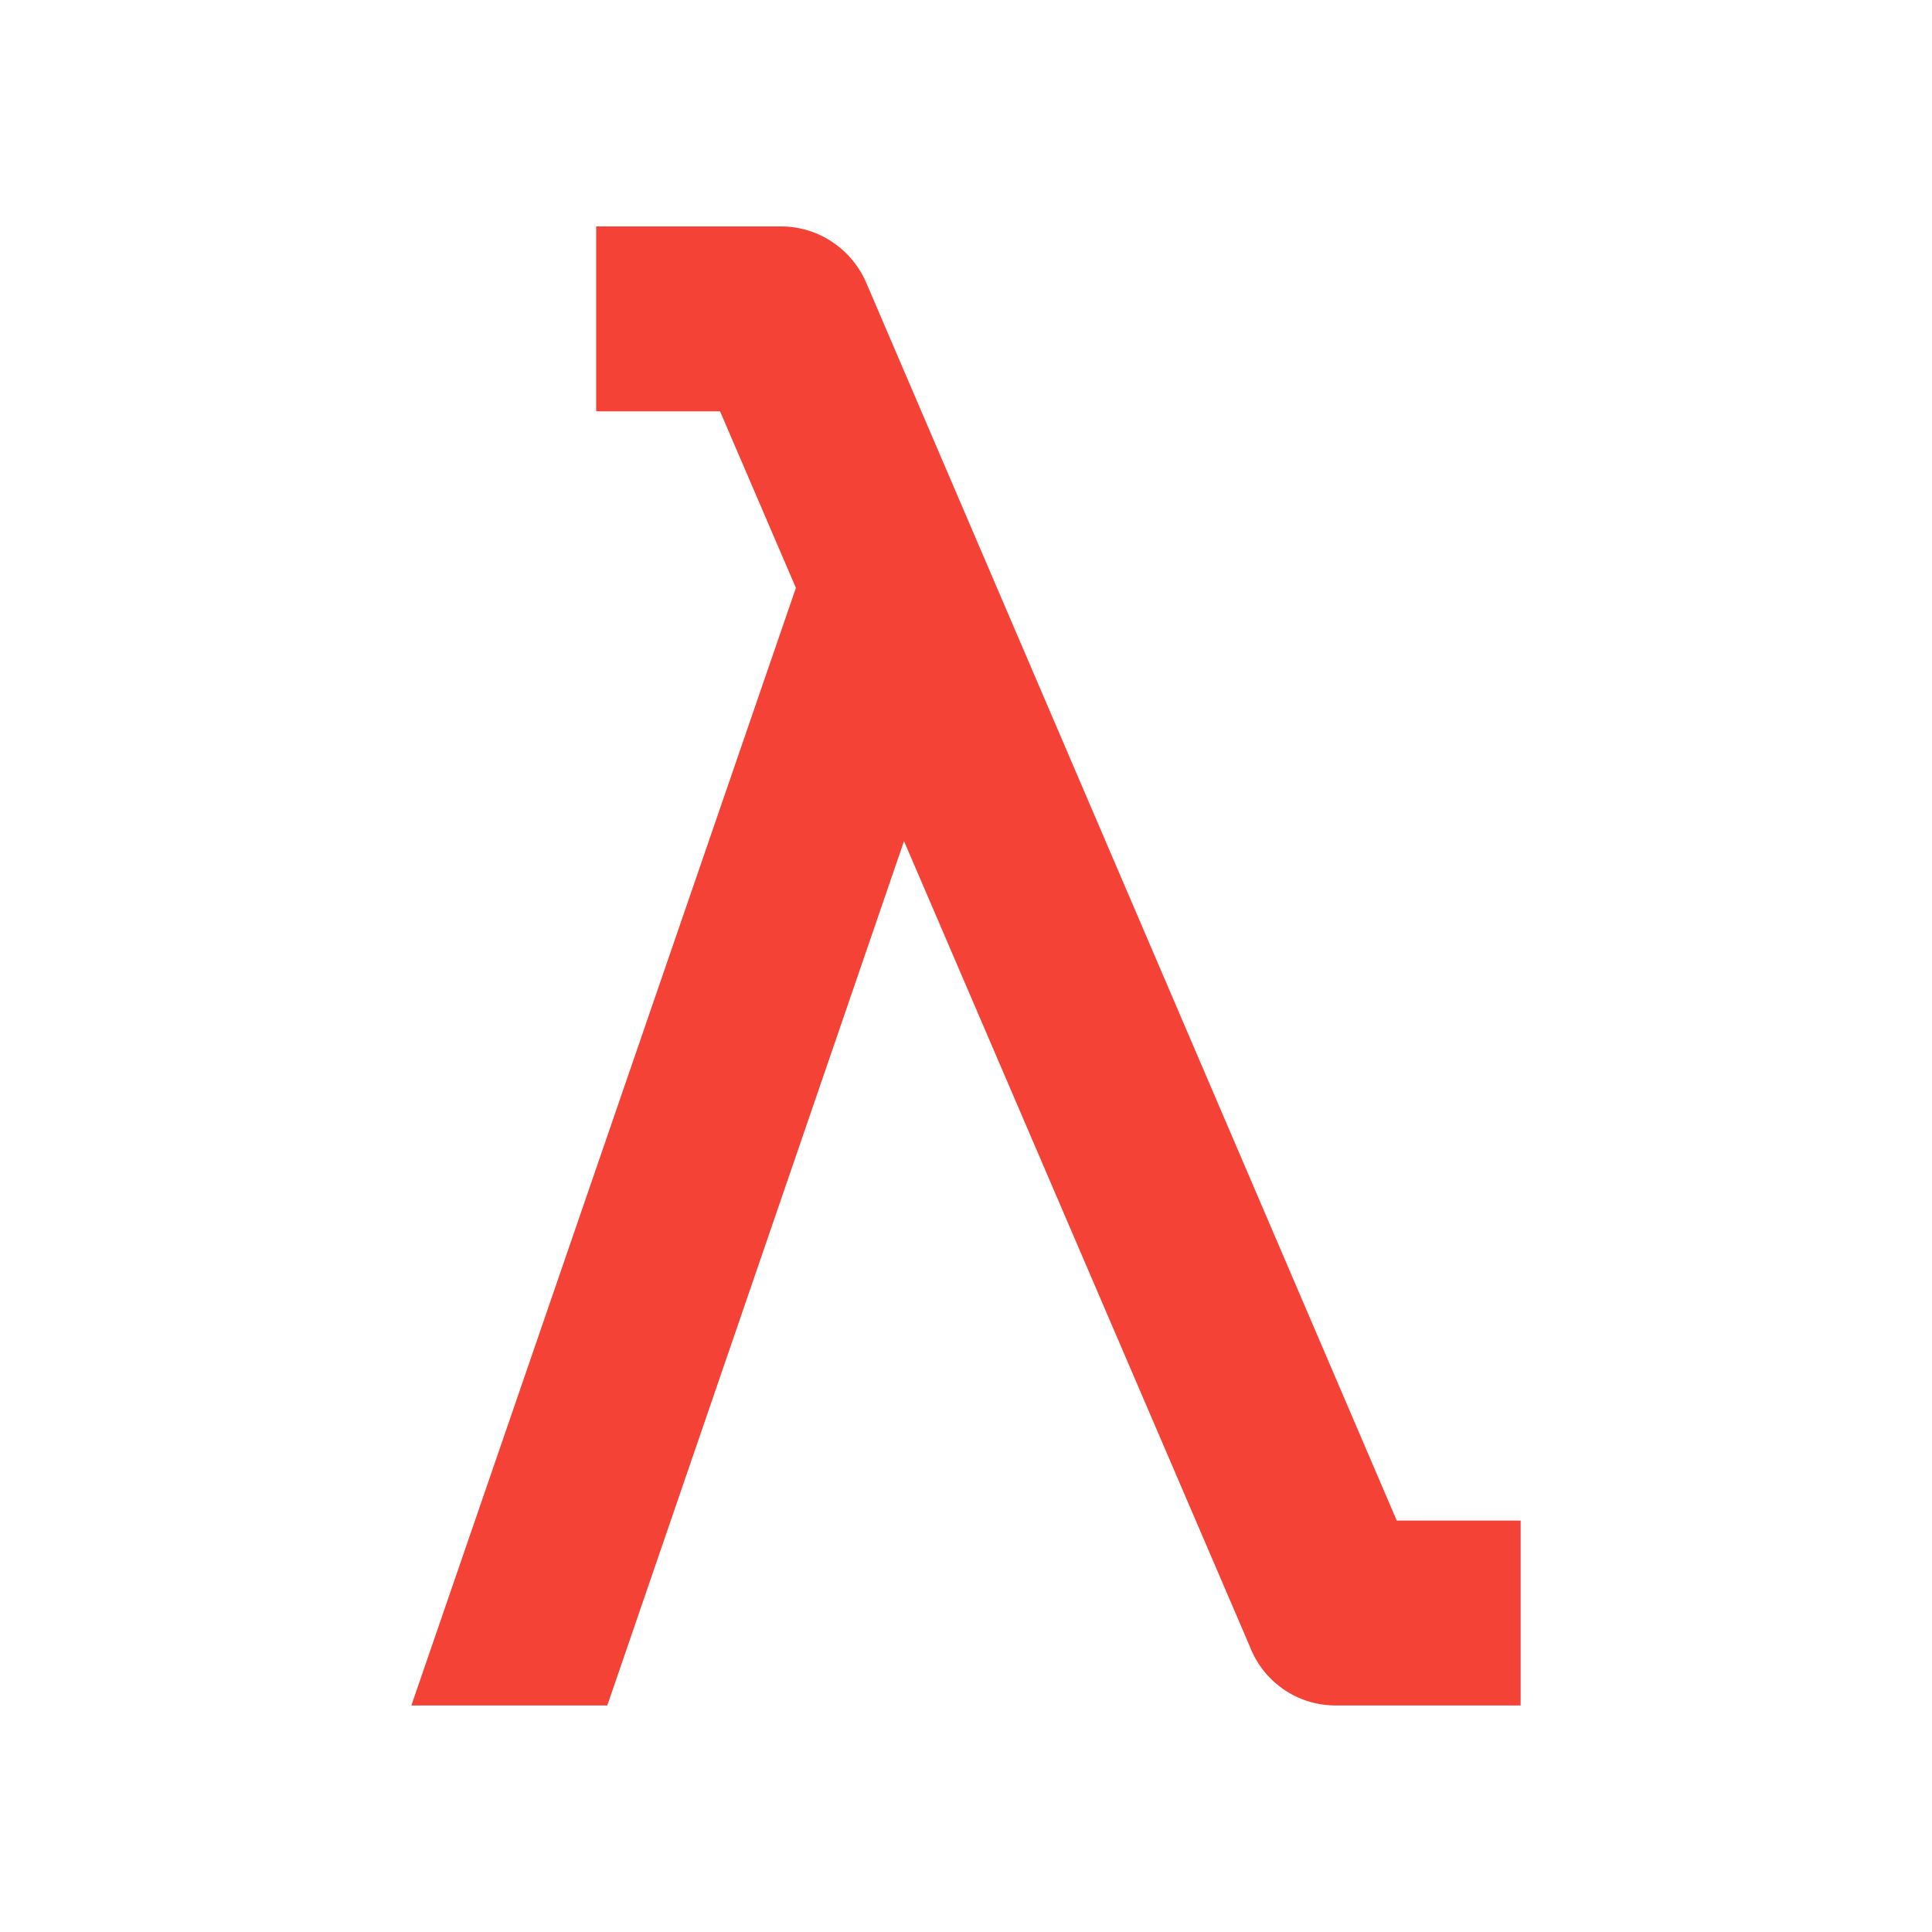
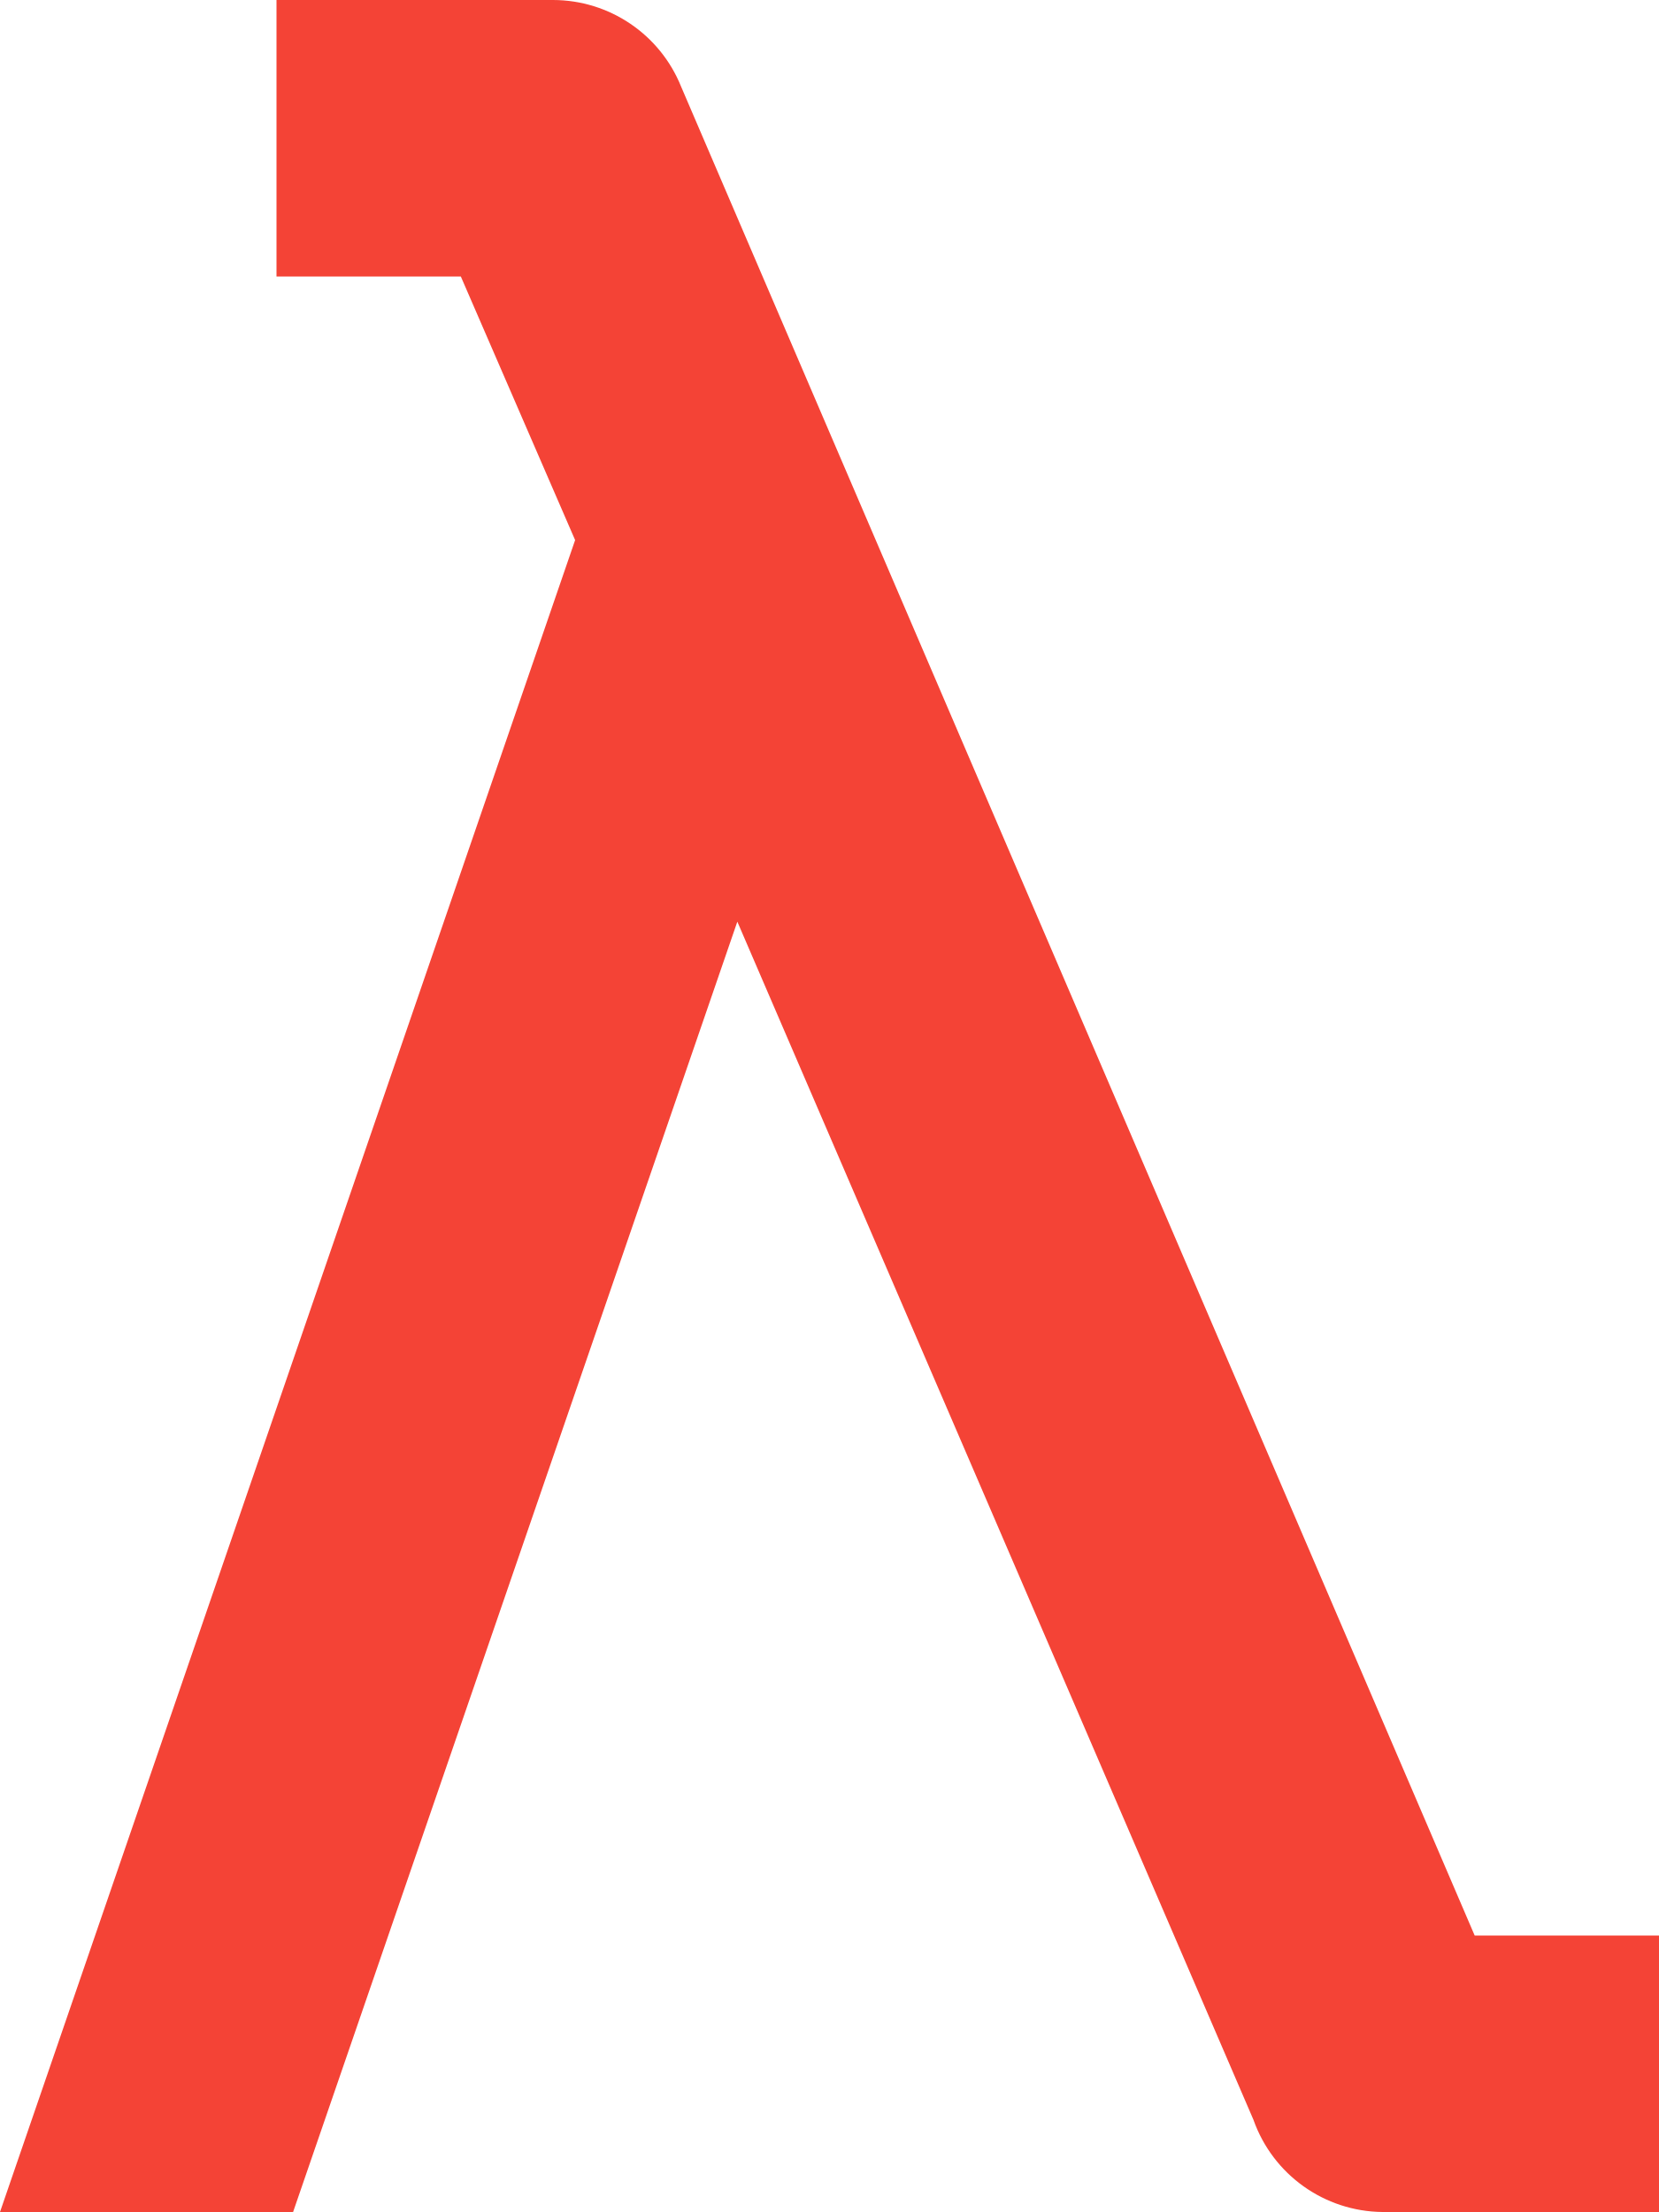
- <svg xmlns="http://www.w3.org/2000/svg" version="1.1" viewBox="0 0 24 24">
-   <path d="m5.11 21.186 4.777-13.883-.942-2.193h-1.539v-2.297h2.297c.482 0 .896.299 1.068.723l6.58 15.353h1.539v2.297h-2.297c-.494 0-.907-.31-1.068-.735l-4.295-10.002-3.686 10.737z" style="fill:#f44336;stroke-width:1.148" />
+ <svg xmlns="http://www.w3.org/2000/svg" id="Layer_1" data-name="Layer 1" viewBox="0 0 18 24">
+   <defs>
+     <style>.cls-1{fill:#f44336;}</style>
+   </defs>
+   <path class="cls-1" d="M3,24,9.24,5.86,8,3H6V0H9a1.5,1.5,0,0,1,1.39.94L19,21h2v3H18a1.5,1.5,0,0,1-1.4-1L11,10,6.18,24Z" transform="translate(-3)" />
</svg>
